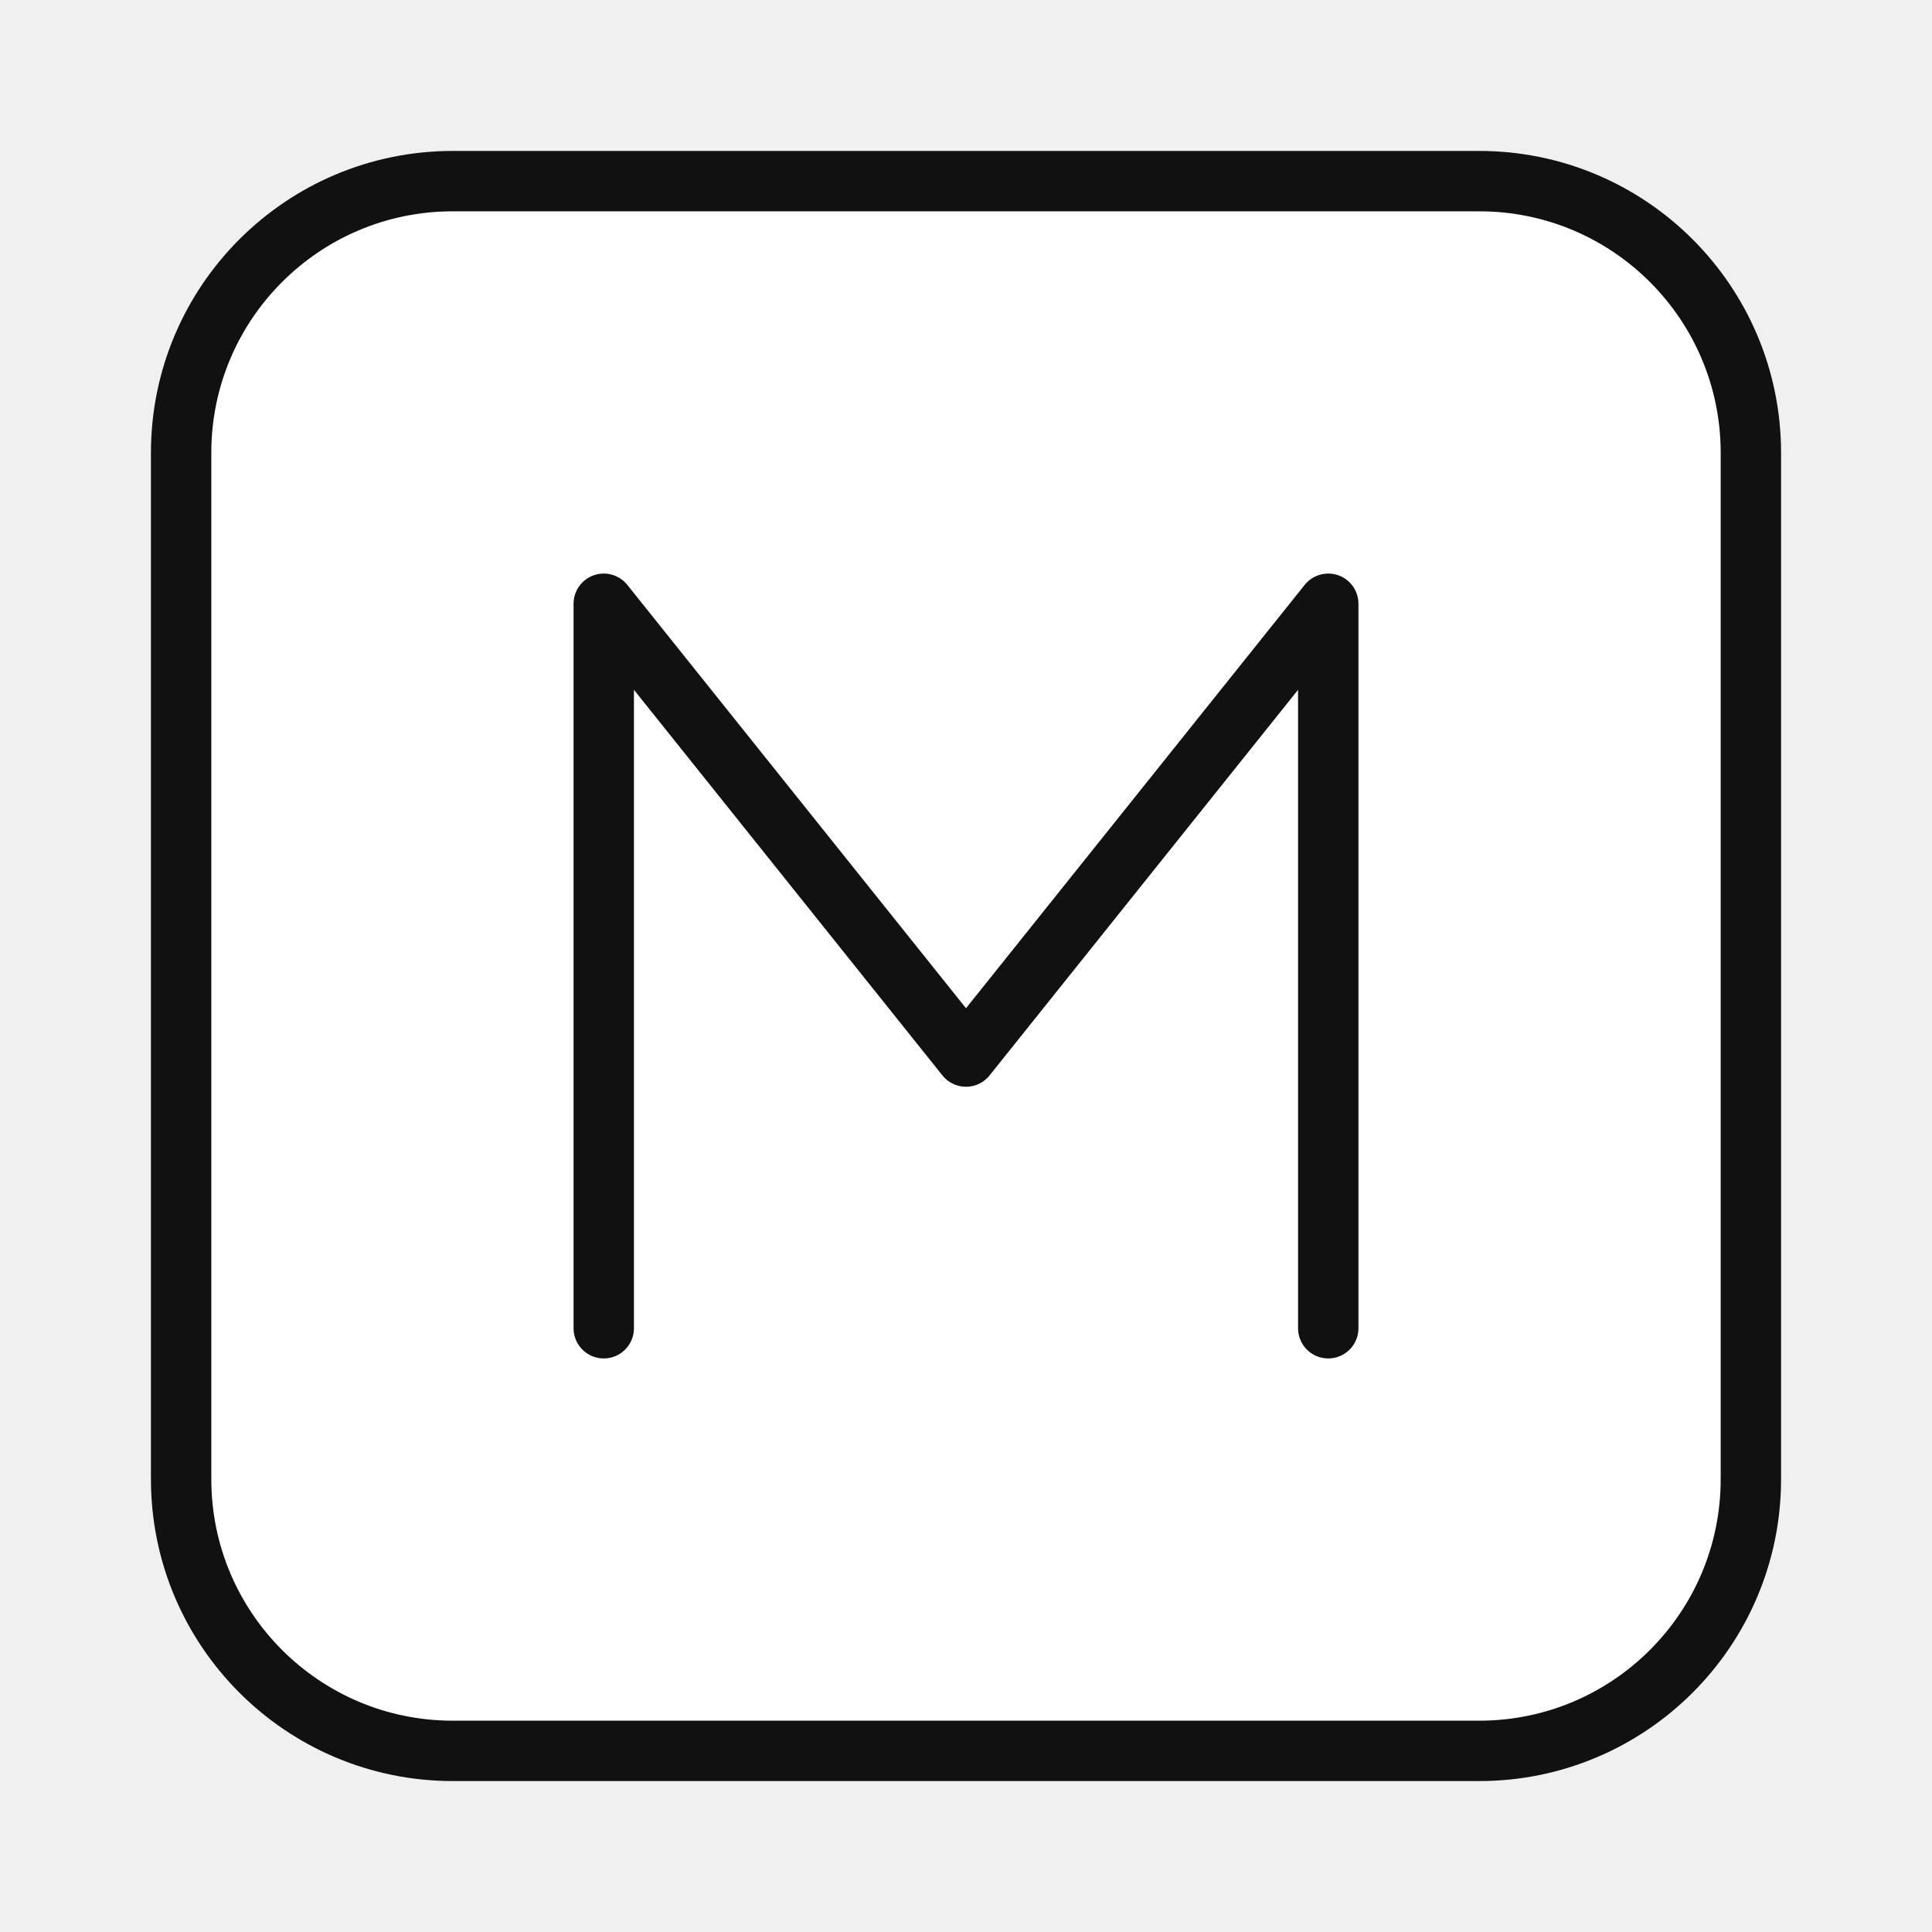
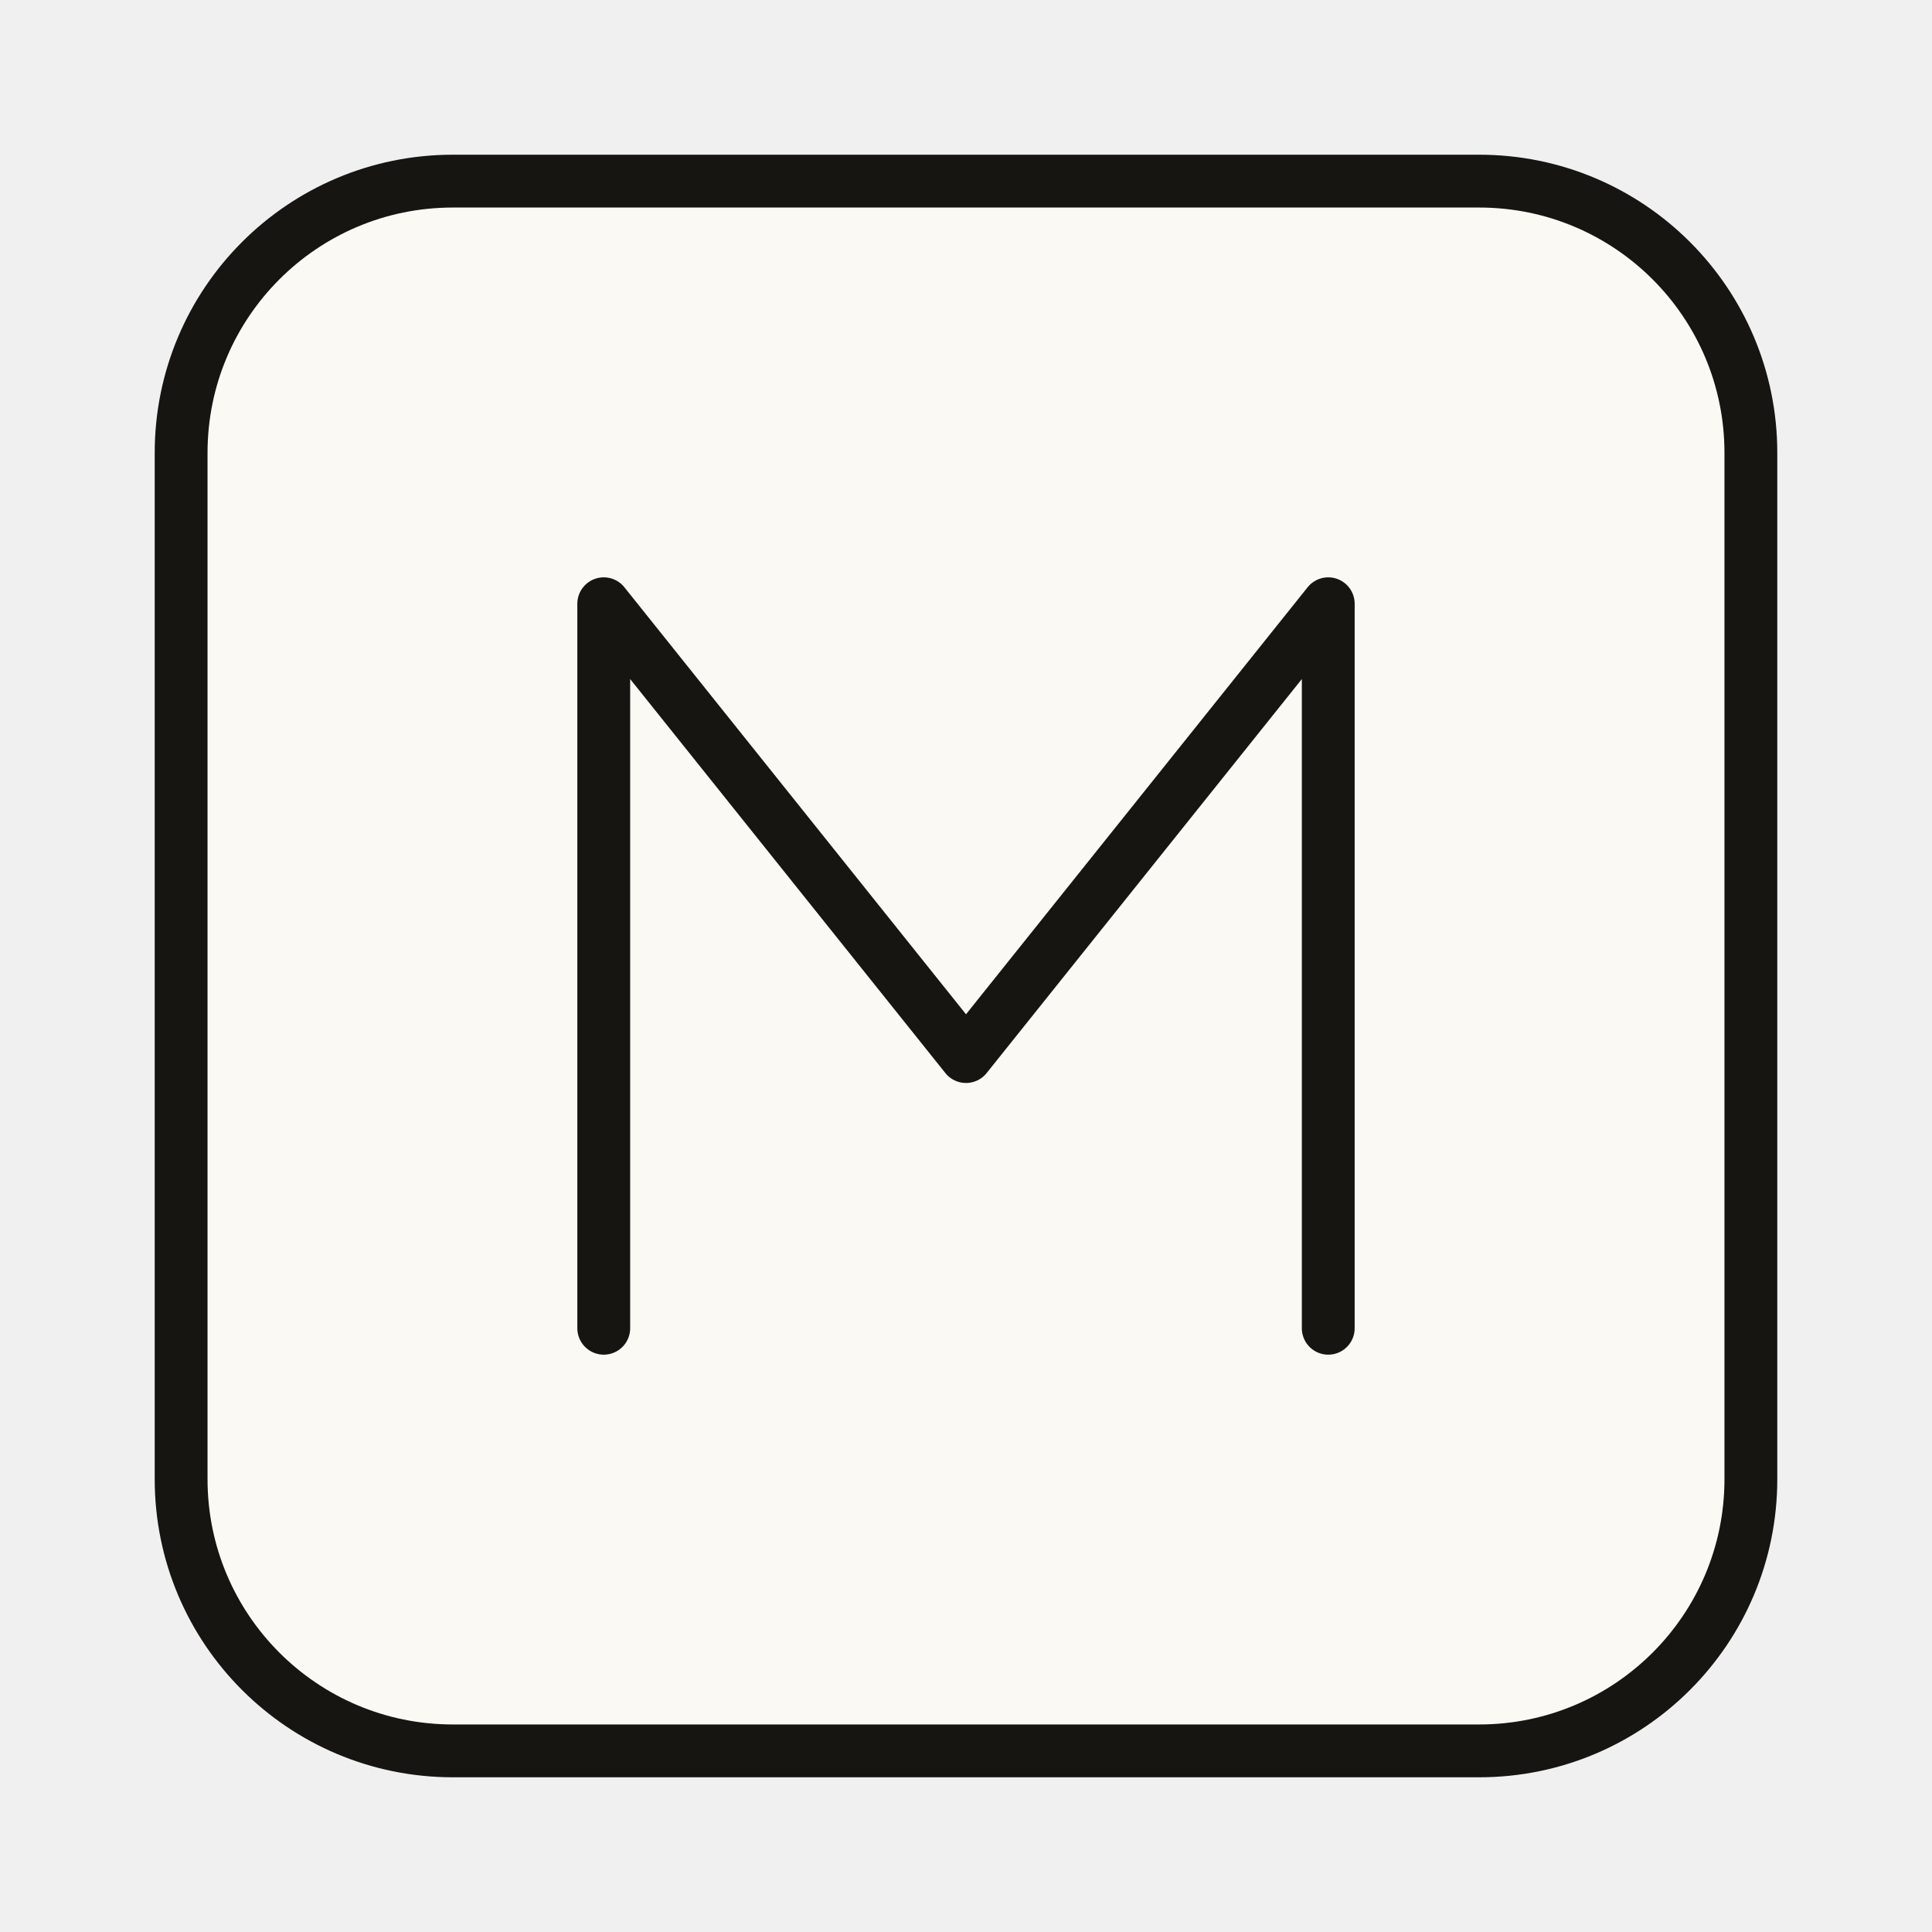
- <svg xmlns="http://www.w3.org/2000/svg" viewBox="0 0 64 64" fill="none" stroke="#111" stroke-width="2" stroke-linecap="round" stroke-linejoin="round">
-   <rect x="6" y="6" width="52" height="52" rx="9" fill="#fff" />
+ <svg xmlns="http://www.w3.org/2000/svg" viewBox="0 0 64 64" fill="none" stroke="#171512" stroke-width="1.75" stroke-linecap="round" stroke-linejoin="round">
+   <rect x="6" y="6" width="52" height="52" rx="9" fill="#FBF9F4" />
  <path d="M20 44 V20 L32 35 L44 20 V44" />
</svg>
